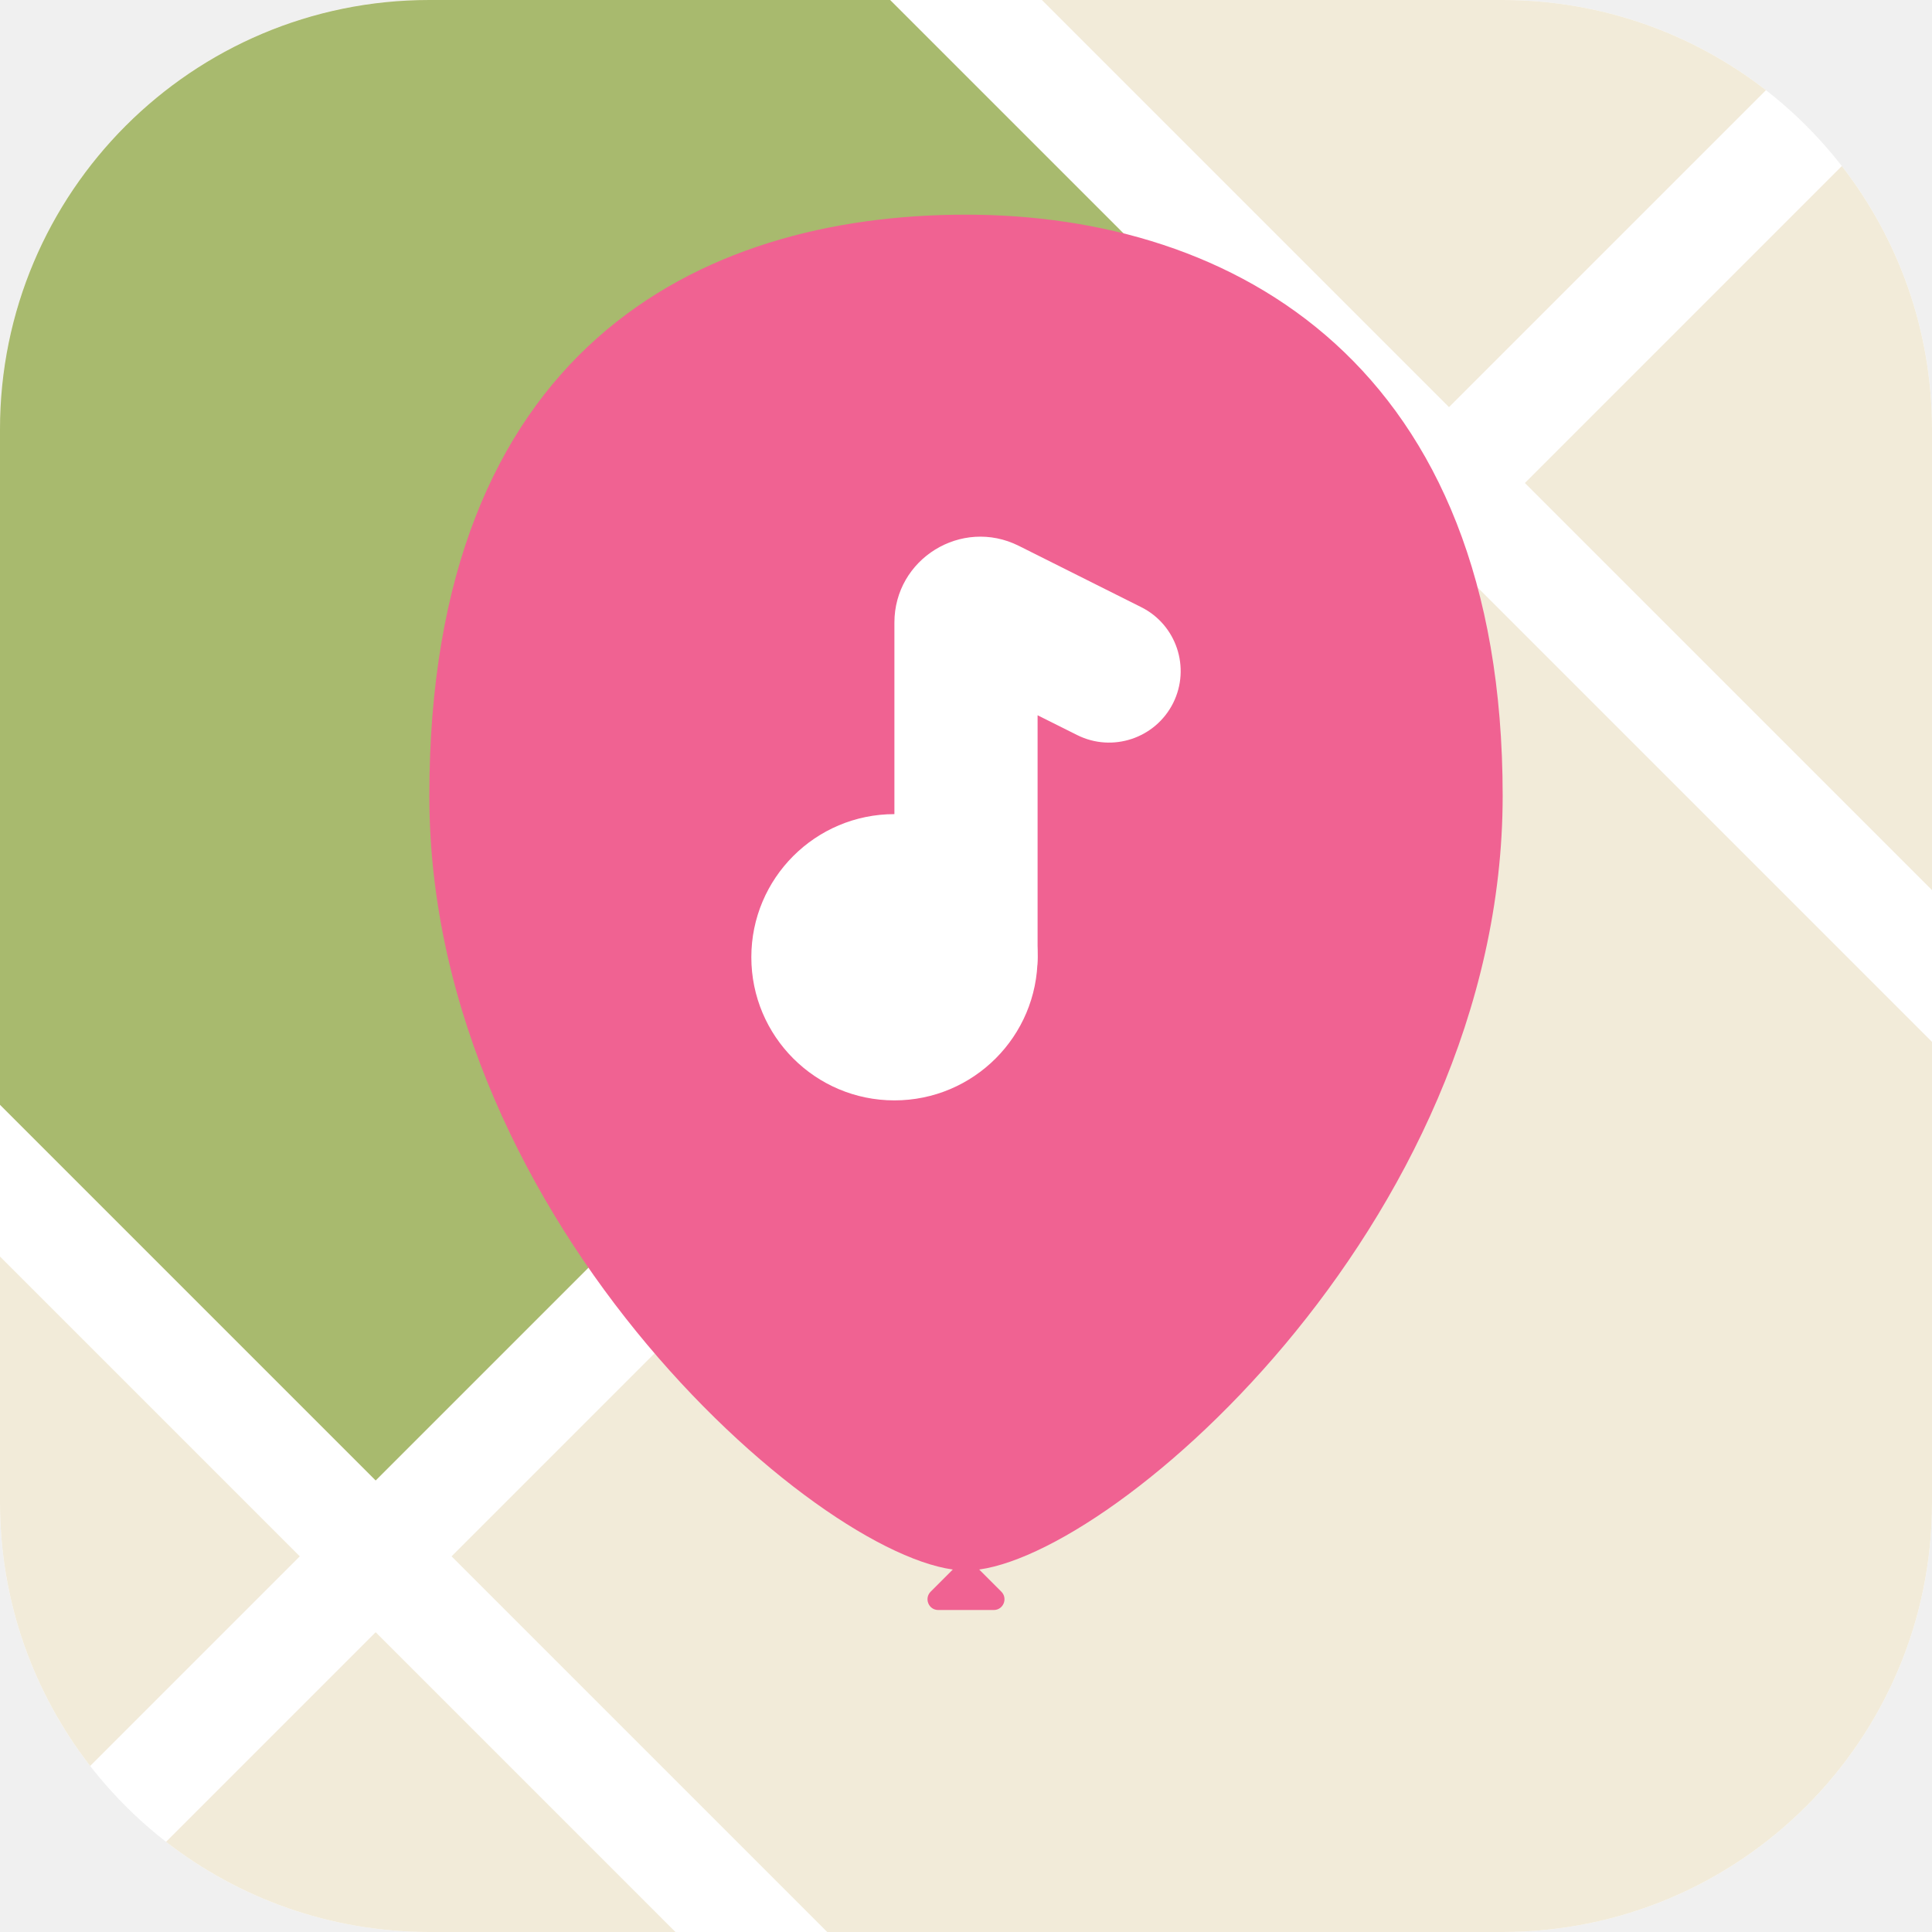
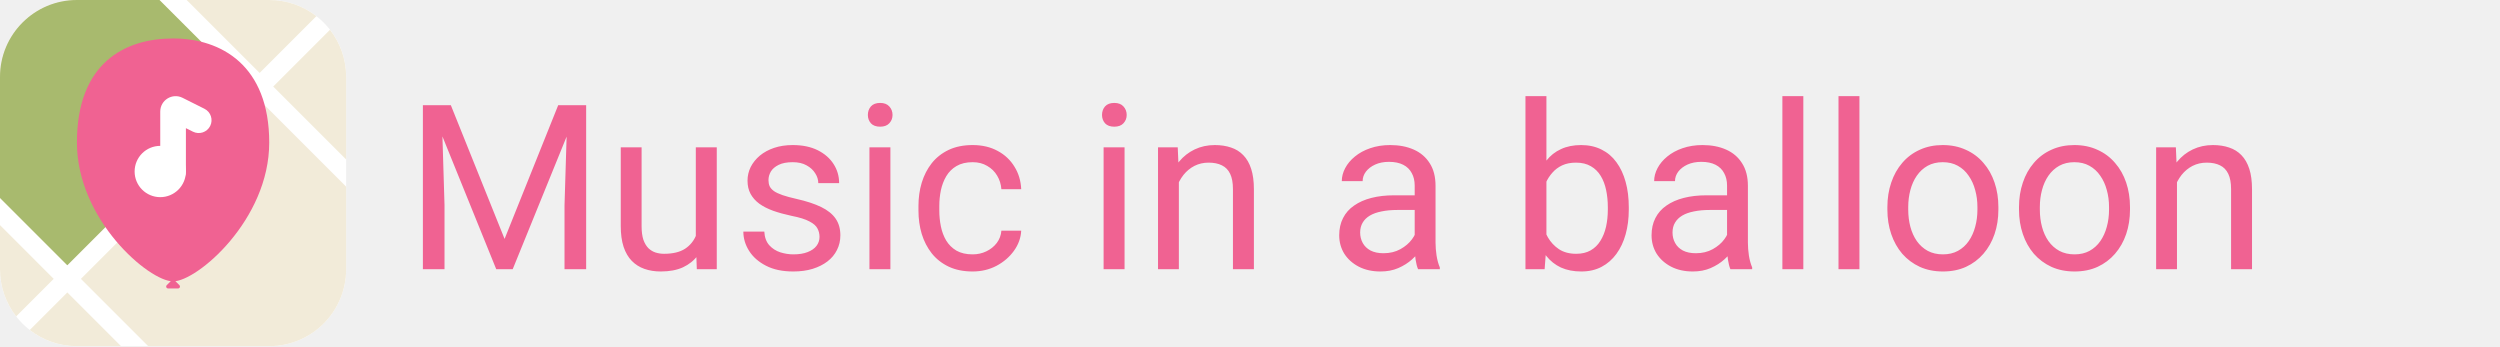
- <svg xmlns="http://www.w3.org/2000/svg" width="32" height="32" viewBox="0 0 18 18" fill="none">
-   <g clip-path="url(#clip0_35_349)">
-     <rect width="18" height="18" rx="4" fill="white" />
-     <path fill-rule="evenodd" clip-rule="evenodd" d="M16.453 0.84C15.775 0.314 14.924 0 14 0H9.707L13.5 3.793L16.453 0.84ZM8.293 0H4C1.791 0 0 1.791 0 4V10.293L3.5 13.793L12.793 4.5L8.293 0ZM0 11.707V14C0 14.924 0.314 15.775 0.84 16.453L2.793 14.5L0 11.707ZM1.547 17.16C2.225 17.686 3.076 18 4 18H6.293L3.5 15.207L1.547 17.16ZM7.707 18H14C16.209 18 18 16.209 18 14V9.707L13.5 5.207L4.207 14.5L7.707 18ZM18 8.293V4C18 3.076 17.686 2.225 17.16 1.547L14.207 4.5L18 8.293Z" fill="#F2EBD9" />
-     <path fill-rule="evenodd" clip-rule="evenodd" d="M4 0H8.293L12.793 4.5L3.5 13.793L0 10.293V4C0 1.791 1.791 0 4 0Z" fill="#A8BA6E" />
-     <path d="M8.671 14.829L8.929 14.571C8.968 14.532 9.032 14.532 9.071 14.571L9.329 14.829C9.392 14.892 9.348 15 9.259 15H8.741C8.652 15 8.608 14.892 8.671 14.829Z" fill="#F06292" />
-     <path d="M4 7.414C4 11.432 7.75 14.632 9 14.632C10.25 14.632 14 11.432 14 7.414C14 3.395 11.5 2 9 2C6.5 2 4 3.263 4 7.414Z" fill="#F06292" />
-     <path d="M9.667 8.918C9.667 9.655 9.07 10.252 8.333 10.252C7.597 10.252 7 9.655 7 8.918C7 8.182 7.597 7.585 8.333 7.585C9.07 7.585 9.667 8.182 9.667 8.918Z" fill="white" />
-     <path fill-rule="evenodd" clip-rule="evenodd" d="M9.667 6.664L10.035 6.848C10.364 7.013 10.765 6.879 10.93 6.55C11.094 6.221 10.961 5.82 10.631 5.656L9.491 5.085C8.959 4.82 8.333 5.206 8.333 5.801V8.918C8.333 9.287 8.632 9.585 9 9.585C9.368 9.585 9.667 9.287 9.667 8.918V6.664Z" fill="white" />
-   </g>
-   <defs>
-     <clipPath id="clip0_35_349">
-       <rect width="18" height="18" fill="white" />
-     </clipPath>
-   </defs>
+ <svg xmlns="http://www.w3.org/2000/svg" viewBox="0 0 130 18" fill="none">
+   <rect width="18" height="18" rx="4" fill="white" />
+   <path fill-rule="evenodd" clip-rule="evenodd" d="M16.453 0.84C15.775 0.314 14.924 0 14 0H9.707L13.5 3.793L16.453 0.84ZM8.293 0H4C1.791 0 0 1.791 0 4V10.293L3.5 13.793L12.793 4.5L8.293 0ZM0 11.707V14C0 14.924 0.314 15.775 0.84 16.453L2.793 14.5L0 11.707ZM1.547 17.16C2.225 17.686 3.076 18 4 18H6.293L3.5 15.207L1.547 17.16ZM7.707 18H14C16.209 18 18 16.209 18 14V9.707L13.5 5.207L4.207 14.5L7.707 18ZM18 8.293V4C18 3.076 17.686 2.225 17.16 1.547L14.207 4.5L18 8.293Z" fill="#F2EBD9" />
+   <path fill-rule="evenodd" clip-rule="evenodd" d="M4 0H8.293L12.793 4.5L3.5 13.793L0 10.293V4C0 1.791 1.791 0 4 0Z" fill="#A8BA6E" />
+   <path d="M8.671 14.829L8.929 14.571C8.968 14.532 9.032 14.532 9.071 14.571L9.329 14.829C9.392 14.892 9.348 15 9.259 15H8.741C8.652 15 8.608 14.892 8.671 14.829Z" fill="#F06292" />
+   <path d="M4 7.414C4 11.432 7.75 14.632 9 14.632C10.25 14.632 14 11.432 14 7.414C14 3.395 11.5 2 9 2C6.5 2 4 3.263 4 7.414Z" fill="#F06292" />
+   <path d="M9.667 8.918C9.667 9.655 9.07 10.252 8.333 10.252C7.597 10.252 7 9.655 7 8.918C7 8.182 7.597 7.585 8.333 7.585C9.07 7.585 9.667 8.182 9.667 8.918Z" fill="white" />
+   <path fill-rule="evenodd" clip-rule="evenodd" d="M9.667 6.664L10.035 6.848C10.364 7.013 10.765 6.879 10.93 6.55C11.094 6.221 10.961 5.82 10.631 5.656L9.491 5.085C8.959 4.82 8.333 5.206 8.333 5.801V8.918C8.333 9.287 8.632 9.585 9 9.585C9.368 9.585 9.667 9.287 9.667 8.918V6.664Z" fill="white" />
+   <path d="M22.348 5.469H23.443L26.238 12.424L29.027 5.469H30.129L26.66 14H25.805L22.348 5.469ZM21.99 5.469H22.957L23.115 10.672V14H21.99V5.469ZM29.514 5.469H30.48V14H29.355V10.672L29.514 5.469ZM36.182 12.535V7.66H37.272V14H36.234L36.182 12.535ZM36.387 11.199L36.838 11.188C36.838 11.609 36.793 12 36.703 12.359C36.617 12.715 36.477 13.023 36.281 13.285C36.086 13.547 35.83 13.752 35.514 13.9C35.197 14.045 34.812 14.117 34.359 14.117C34.051 14.117 33.768 14.072 33.51 13.982C33.256 13.893 33.037 13.754 32.853 13.566C32.67 13.379 32.527 13.135 32.426 12.834C32.328 12.533 32.279 12.172 32.279 11.75V7.66H33.363V11.762C33.363 12.047 33.395 12.283 33.457 12.471C33.523 12.654 33.611 12.801 33.721 12.91C33.834 13.016 33.959 13.09 34.096 13.133C34.236 13.176 34.381 13.197 34.529 13.197C34.99 13.197 35.355 13.109 35.625 12.934C35.895 12.754 36.088 12.514 36.205 12.213C36.326 11.908 36.387 11.57 36.387 11.199ZM42.615 12.318C42.615 12.162 42.58 12.018 42.51 11.885C42.443 11.748 42.305 11.625 42.094 11.516C41.887 11.402 41.574 11.305 41.156 11.223C40.805 11.148 40.486 11.06 40.201 10.959C39.92 10.857 39.68 10.734 39.48 10.59C39.285 10.445 39.135 10.275 39.029 10.08C38.924 9.885 38.871 9.656 38.871 9.395C38.871 9.145 38.926 8.908 39.035 8.686C39.148 8.463 39.307 8.266 39.51 8.094C39.717 7.922 39.965 7.787 40.254 7.689C40.543 7.592 40.865 7.543 41.221 7.543C41.728 7.543 42.162 7.633 42.522 7.812C42.881 7.992 43.156 8.232 43.348 8.533C43.539 8.83 43.635 9.16 43.635 9.523H42.551C42.551 9.348 42.498 9.178 42.393 9.014C42.291 8.846 42.141 8.707 41.941 8.598C41.746 8.488 41.506 8.434 41.221 8.434C40.92 8.434 40.676 8.48 40.488 8.574C40.305 8.664 40.17 8.779 40.084 8.92C40.002 9.061 39.961 9.209 39.961 9.365C39.961 9.482 39.98 9.588 40.02 9.682C40.062 9.771 40.137 9.855 40.242 9.934C40.348 10.008 40.496 10.078 40.688 10.145C40.879 10.211 41.123 10.277 41.42 10.344C41.94 10.461 42.367 10.602 42.703 10.766C43.039 10.93 43.289 11.131 43.453 11.369C43.617 11.607 43.699 11.896 43.699 12.236C43.699 12.514 43.641 12.768 43.523 12.998C43.41 13.229 43.244 13.428 43.025 13.596C42.81 13.76 42.553 13.889 42.252 13.982C41.955 14.072 41.621 14.117 41.25 14.117C40.691 14.117 40.219 14.018 39.832 13.818C39.445 13.619 39.152 13.361 38.953 13.045C38.754 12.729 38.654 12.395 38.654 12.043H39.744C39.76 12.34 39.846 12.576 40.002 12.752C40.158 12.924 40.35 13.047 40.576 13.121C40.803 13.191 41.027 13.227 41.25 13.227C41.547 13.227 41.795 13.188 41.994 13.109C42.197 13.031 42.352 12.924 42.457 12.787C42.562 12.65 42.615 12.494 42.615 12.318ZM46.301 7.66V14H45.211V7.66H46.301ZM45.129 5.979C45.129 5.803 45.182 5.654 45.287 5.533C45.397 5.412 45.557 5.352 45.768 5.352C45.975 5.352 46.133 5.412 46.242 5.533C46.355 5.654 46.412 5.803 46.412 5.979C46.412 6.146 46.355 6.291 46.242 6.412C46.133 6.529 45.975 6.588 45.768 6.588C45.557 6.588 45.397 6.529 45.287 6.412C45.182 6.291 45.129 6.146 45.129 5.979ZM50.578 13.227C50.836 13.227 51.074 13.174 51.293 13.068C51.512 12.963 51.691 12.818 51.832 12.635C51.973 12.447 52.053 12.234 52.072 11.996H53.103C53.084 12.371 52.957 12.721 52.723 13.045C52.492 13.365 52.19 13.625 51.815 13.824C51.44 14.02 51.027 14.117 50.578 14.117C50.102 14.117 49.685 14.033 49.33 13.865C48.978 13.697 48.685 13.467 48.451 13.174C48.221 12.881 48.047 12.545 47.93 12.166C47.816 11.783 47.76 11.379 47.76 10.953V10.707C47.76 10.281 47.816 9.879 47.93 9.5C48.047 9.117 48.221 8.779 48.451 8.486C48.685 8.193 48.978 7.963 49.33 7.795C49.685 7.627 50.102 7.543 50.578 7.543C51.074 7.543 51.508 7.645 51.879 7.848C52.25 8.047 52.541 8.32 52.752 8.668C52.967 9.012 53.084 9.402 53.103 9.84H52.072C52.053 9.578 51.978 9.342 51.85 9.131C51.725 8.92 51.553 8.752 51.334 8.627C51.119 8.498 50.867 8.434 50.578 8.434C50.246 8.434 49.967 8.5 49.74 8.633C49.518 8.762 49.34 8.938 49.207 9.16C49.078 9.379 48.984 9.623 48.926 9.893C48.871 10.158 48.844 10.43 48.844 10.707V10.953C48.844 11.23 48.871 11.504 48.926 11.773C48.98 12.043 49.072 12.287 49.201 12.506C49.334 12.725 49.512 12.9 49.734 13.033C49.961 13.162 50.242 13.227 50.578 13.227ZM58.477 7.66V14H57.387V7.66H58.477ZM57.305 5.979C57.305 5.803 57.357 5.654 57.463 5.533C57.572 5.412 57.732 5.352 57.943 5.352C58.15 5.352 58.309 5.412 58.418 5.533C58.531 5.654 58.588 5.803 58.588 5.979C58.588 6.146 58.531 6.291 58.418 6.412C58.309 6.529 58.15 6.588 57.943 6.588C57.732 6.588 57.572 6.529 57.463 6.412C57.357 6.291 57.305 6.146 57.305 5.979ZM61.301 9.014V14H60.217V7.66H61.242L61.301 9.014ZM61.043 10.59L60.592 10.572C60.596 10.139 60.66 9.738 60.785 9.371C60.91 9 61.086 8.678 61.312 8.404C61.539 8.131 61.809 7.92 62.121 7.771C62.438 7.619 62.787 7.543 63.17 7.543C63.482 7.543 63.764 7.586 64.014 7.672C64.264 7.754 64.477 7.887 64.652 8.07C64.832 8.254 64.969 8.492 65.062 8.785C65.156 9.074 65.203 9.428 65.203 9.846V14H64.113V9.834C64.113 9.502 64.064 9.236 63.967 9.037C63.869 8.834 63.727 8.688 63.539 8.598C63.352 8.504 63.121 8.457 62.848 8.457C62.578 8.457 62.332 8.514 62.109 8.627C61.891 8.74 61.701 8.896 61.541 9.096C61.385 9.295 61.262 9.523 61.172 9.781C61.086 10.035 61.043 10.305 61.043 10.59ZM73.564 12.916V9.652C73.564 9.402 73.514 9.186 73.412 9.002C73.314 8.814 73.166 8.67 72.967 8.568C72.768 8.467 72.522 8.416 72.228 8.416C71.955 8.416 71.715 8.463 71.508 8.557C71.305 8.65 71.144 8.773 71.027 8.926C70.914 9.078 70.857 9.242 70.857 9.418H69.773C69.773 9.191 69.832 8.967 69.949 8.744C70.066 8.521 70.234 8.32 70.453 8.141C70.676 7.957 70.941 7.812 71.25 7.707C71.562 7.598 71.91 7.543 72.293 7.543C72.754 7.543 73.16 7.621 73.512 7.777C73.867 7.934 74.144 8.17 74.344 8.486C74.547 8.799 74.648 9.191 74.648 9.664V12.617C74.648 12.828 74.666 13.053 74.701 13.291C74.74 13.529 74.797 13.734 74.871 13.906V14H73.74C73.686 13.875 73.643 13.709 73.611 13.502C73.58 13.291 73.564 13.096 73.564 12.916ZM73.752 10.156L73.764 10.918H72.668C72.359 10.918 72.084 10.943 71.842 10.994C71.6 11.041 71.397 11.113 71.232 11.211C71.068 11.309 70.943 11.432 70.857 11.58C70.772 11.725 70.728 11.895 70.728 12.09C70.728 12.289 70.773 12.471 70.863 12.635C70.953 12.799 71.088 12.93 71.268 13.027C71.451 13.121 71.676 13.168 71.941 13.168C72.273 13.168 72.566 13.098 72.82 12.957C73.074 12.816 73.275 12.645 73.424 12.441C73.576 12.238 73.658 12.041 73.67 11.85L74.133 12.371C74.106 12.535 74.031 12.717 73.91 12.916C73.789 13.115 73.627 13.307 73.424 13.49C73.225 13.67 72.986 13.82 72.709 13.941C72.436 14.059 72.127 14.117 71.783 14.117C71.353 14.117 70.977 14.033 70.652 13.865C70.332 13.697 70.082 13.473 69.902 13.191C69.727 12.906 69.639 12.588 69.639 12.236C69.639 11.896 69.705 11.598 69.838 11.34C69.971 11.078 70.162 10.861 70.412 10.69C70.662 10.514 70.963 10.381 71.314 10.291C71.666 10.201 72.059 10.156 72.492 10.156H73.752ZM79.324 5H80.414V12.77L80.32 14H79.324V5ZM84.697 10.777V10.9C84.697 11.361 84.643 11.789 84.533 12.184C84.424 12.574 84.264 12.914 84.053 13.203C83.842 13.492 83.584 13.717 83.279 13.877C82.975 14.037 82.625 14.117 82.231 14.117C81.828 14.117 81.475 14.049 81.17 13.912C80.869 13.771 80.615 13.57 80.408 13.309C80.201 13.047 80.035 12.73 79.91 12.359C79.789 11.988 79.705 11.57 79.658 11.105V10.566C79.705 10.098 79.789 9.678 79.91 9.307C80.035 8.936 80.201 8.619 80.408 8.357C80.615 8.092 80.869 7.891 81.17 7.754C81.471 7.613 81.82 7.543 82.219 7.543C82.617 7.543 82.971 7.621 83.279 7.777C83.588 7.93 83.846 8.148 84.053 8.434C84.264 8.719 84.424 9.061 84.533 9.459C84.643 9.854 84.697 10.293 84.697 10.777ZM83.607 10.9V10.777C83.607 10.461 83.578 10.164 83.519 9.887C83.461 9.605 83.367 9.359 83.238 9.148C83.109 8.934 82.939 8.766 82.728 8.645C82.518 8.52 82.258 8.457 81.949 8.457C81.676 8.457 81.438 8.504 81.234 8.598C81.035 8.691 80.865 8.818 80.725 8.979C80.584 9.135 80.469 9.314 80.379 9.518C80.293 9.717 80.228 9.924 80.186 10.139V11.551C80.248 11.824 80.35 12.088 80.49 12.342C80.635 12.592 80.826 12.797 81.064 12.957C81.307 13.117 81.606 13.197 81.961 13.197C82.254 13.197 82.504 13.139 82.711 13.021C82.922 12.9 83.092 12.734 83.221 12.523C83.353 12.312 83.451 12.068 83.514 11.791C83.576 11.514 83.607 11.217 83.607 10.9ZM89.807 12.916V9.652C89.807 9.402 89.756 9.186 89.654 9.002C89.557 8.814 89.408 8.67 89.209 8.568C89.01 8.467 88.764 8.416 88.471 8.416C88.197 8.416 87.957 8.463 87.75 8.557C87.547 8.65 87.387 8.773 87.269 8.926C87.156 9.078 87.1 9.242 87.1 9.418H86.016C86.016 9.191 86.074 8.967 86.191 8.744C86.309 8.521 86.477 8.32 86.695 8.141C86.918 7.957 87.184 7.812 87.492 7.707C87.805 7.598 88.152 7.543 88.535 7.543C88.996 7.543 89.402 7.621 89.754 7.777C90.109 7.934 90.387 8.17 90.586 8.486C90.789 8.799 90.891 9.191 90.891 9.664V12.617C90.891 12.828 90.908 13.053 90.943 13.291C90.982 13.529 91.039 13.734 91.113 13.906V14H89.982C89.928 13.875 89.885 13.709 89.853 13.502C89.822 13.291 89.807 13.096 89.807 12.916ZM89.994 10.156L90.006 10.918H88.91C88.602 10.918 88.326 10.943 88.084 10.994C87.842 11.041 87.639 11.113 87.475 11.211C87.311 11.309 87.186 11.432 87.1 11.58C87.014 11.725 86.971 11.895 86.971 12.09C86.971 12.289 87.016 12.471 87.106 12.635C87.195 12.799 87.33 12.93 87.51 13.027C87.693 13.121 87.918 13.168 88.184 13.168C88.516 13.168 88.809 13.098 89.062 12.957C89.316 12.816 89.518 12.645 89.666 12.441C89.818 12.238 89.9 12.041 89.912 11.85L90.375 12.371C90.348 12.535 90.273 12.717 90.152 12.916C90.031 13.115 89.869 13.307 89.666 13.49C89.467 13.67 89.228 13.82 88.951 13.941C88.678 14.059 88.369 14.117 88.025 14.117C87.596 14.117 87.219 14.033 86.894 13.865C86.574 13.697 86.324 13.473 86.144 13.191C85.969 12.906 85.881 12.588 85.881 12.236C85.881 11.896 85.947 11.598 86.08 11.34C86.213 11.078 86.404 10.861 86.654 10.69C86.904 10.514 87.205 10.381 87.557 10.291C87.908 10.201 88.301 10.156 88.734 10.156H89.994ZM93.773 5V14H92.684V5H93.773ZM96.691 5V14H95.602V5H96.691ZM98.144 10.9V10.766C98.144 10.309 98.211 9.885 98.344 9.494C98.477 9.1 98.668 8.758 98.918 8.469C99.168 8.176 99.471 7.949 99.826 7.789C100.182 7.625 100.58 7.543 101.021 7.543C101.467 7.543 101.867 7.625 102.223 7.789C102.582 7.949 102.887 8.176 103.137 8.469C103.391 8.758 103.584 9.1 103.717 9.494C103.85 9.885 103.916 10.309 103.916 10.766V10.9C103.916 11.357 103.85 11.781 103.717 12.172C103.584 12.562 103.391 12.904 103.137 13.197C102.887 13.486 102.584 13.713 102.229 13.877C101.877 14.037 101.479 14.117 101.033 14.117C100.588 14.117 100.188 14.037 99.832 13.877C99.477 13.713 99.172 13.486 98.918 13.197C98.668 12.904 98.477 12.562 98.344 12.172C98.211 11.781 98.144 11.357 98.144 10.9ZM99.228 10.766V10.9C99.228 11.217 99.266 11.516 99.34 11.797C99.414 12.074 99.525 12.32 99.674 12.535C99.826 12.75 100.016 12.92 100.242 13.045C100.469 13.166 100.732 13.227 101.033 13.227C101.33 13.227 101.59 13.166 101.812 13.045C102.039 12.92 102.227 12.75 102.375 12.535C102.523 12.32 102.635 12.074 102.709 11.797C102.787 11.516 102.826 11.217 102.826 10.9V10.766C102.826 10.453 102.787 10.158 102.709 9.881C102.635 9.6 102.521 9.352 102.369 9.137C102.221 8.918 102.033 8.746 101.807 8.621C101.584 8.496 101.322 8.434 101.021 8.434C100.725 8.434 100.463 8.496 100.236 8.621C100.014 8.746 99.826 8.918 99.674 9.137C99.525 9.352 99.414 9.6 99.34 9.881C99.266 10.158 99.228 10.453 99.228 10.766ZM104.988 10.9V10.766C104.988 10.309 105.055 9.885 105.188 9.494C105.32 9.1 105.512 8.758 105.762 8.469C106.012 8.176 106.314 7.949 106.67 7.789C107.025 7.625 107.424 7.543 107.865 7.543C108.311 7.543 108.711 7.625 109.066 7.789C109.426 7.949 109.73 8.176 109.98 8.469C110.234 8.758 110.428 9.1 110.561 9.494C110.693 9.885 110.76 10.309 110.76 10.766V10.9C110.76 11.357 110.693 11.781 110.561 12.172C110.428 12.562 110.234 12.904 109.98 13.197C109.73 13.486 109.428 13.713 109.072 13.877C108.721 14.037 108.322 14.117 107.877 14.117C107.432 14.117 107.031 14.037 106.676 13.877C106.32 13.713 106.016 13.486 105.762 13.197C105.512 12.904 105.32 12.562 105.188 12.172C105.055 11.781 104.988 11.357 104.988 10.9ZM106.072 10.766V10.9C106.072 11.217 106.109 11.516 106.184 11.797C106.258 12.074 106.369 12.32 106.518 12.535C106.67 12.75 106.859 12.92 107.086 13.045C107.312 13.166 107.576 13.227 107.877 13.227C108.174 13.227 108.434 13.166 108.656 13.045C108.883 12.92 109.07 12.75 109.219 12.535C109.367 12.32 109.479 12.074 109.553 11.797C109.631 11.516 109.67 11.217 109.67 10.9V10.766C109.67 10.453 109.631 10.158 109.553 9.881C109.479 9.6 109.365 9.352 109.213 9.137C109.064 8.918 108.877 8.746 108.65 8.621C108.428 8.496 108.166 8.434 107.865 8.434C107.568 8.434 107.307 8.496 107.08 8.621C106.857 8.746 106.67 8.918 106.518 9.137C106.369 9.352 106.258 9.6 106.184 9.881C106.109 10.158 106.072 10.453 106.072 10.766ZM113.203 9.014V14H112.119V7.66H113.145L113.203 9.014ZM112.945 10.59L112.494 10.572C112.498 10.139 112.562 9.738 112.688 9.371C112.812 9 112.988 8.678 113.215 8.404C113.441 8.131 113.711 7.92 114.023 7.771C114.34 7.619 114.689 7.543 115.072 7.543C115.385 7.543 115.666 7.586 115.916 7.672C116.166 7.754 116.379 7.887 116.555 8.07C116.734 8.254 116.871 8.492 116.965 8.785C117.059 9.074 117.105 9.428 117.105 9.846V14H116.016V9.834C116.016 9.502 115.967 9.236 115.869 9.037C115.771 8.834 115.629 8.688 115.441 8.598C115.254 8.504 115.023 8.457 114.75 8.457C114.48 8.457 114.234 8.514 114.012 8.627C113.793 8.74 113.604 8.896 113.443 9.096C113.287 9.295 113.164 9.523 113.074 9.781C112.988 10.035 112.945 10.305 112.945 10.59Z" fill="#F06292" />
</svg>
